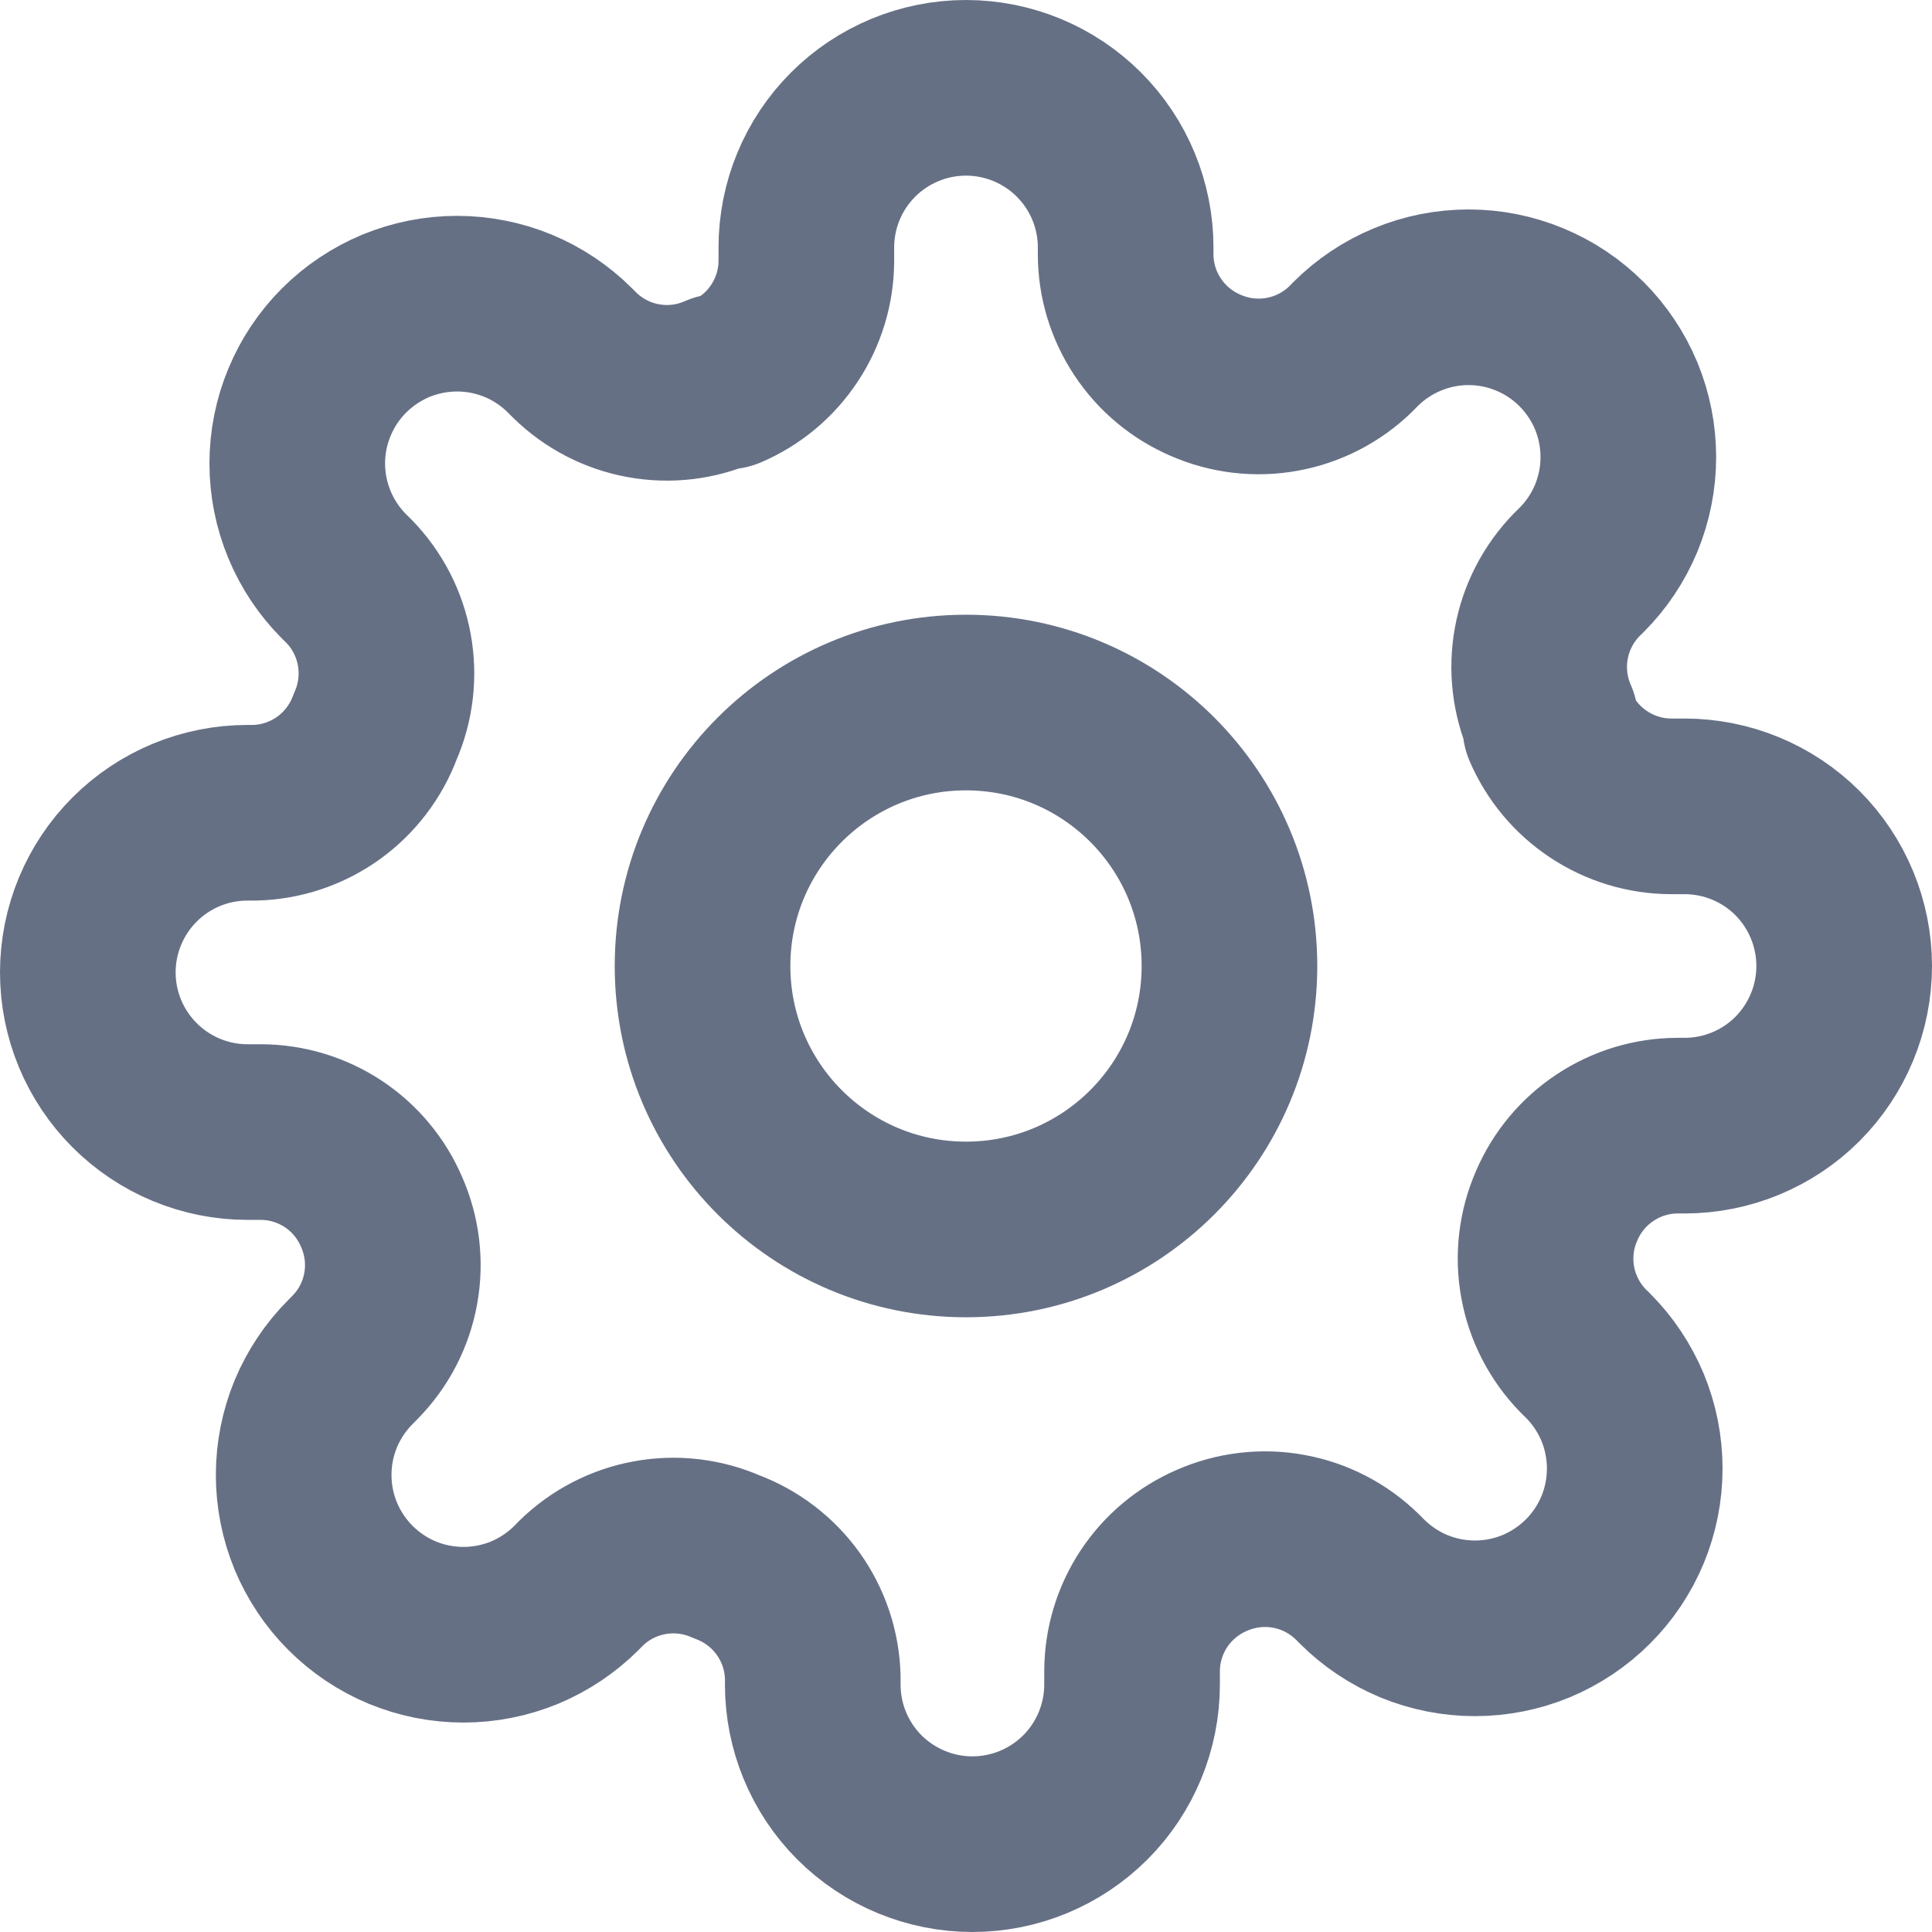
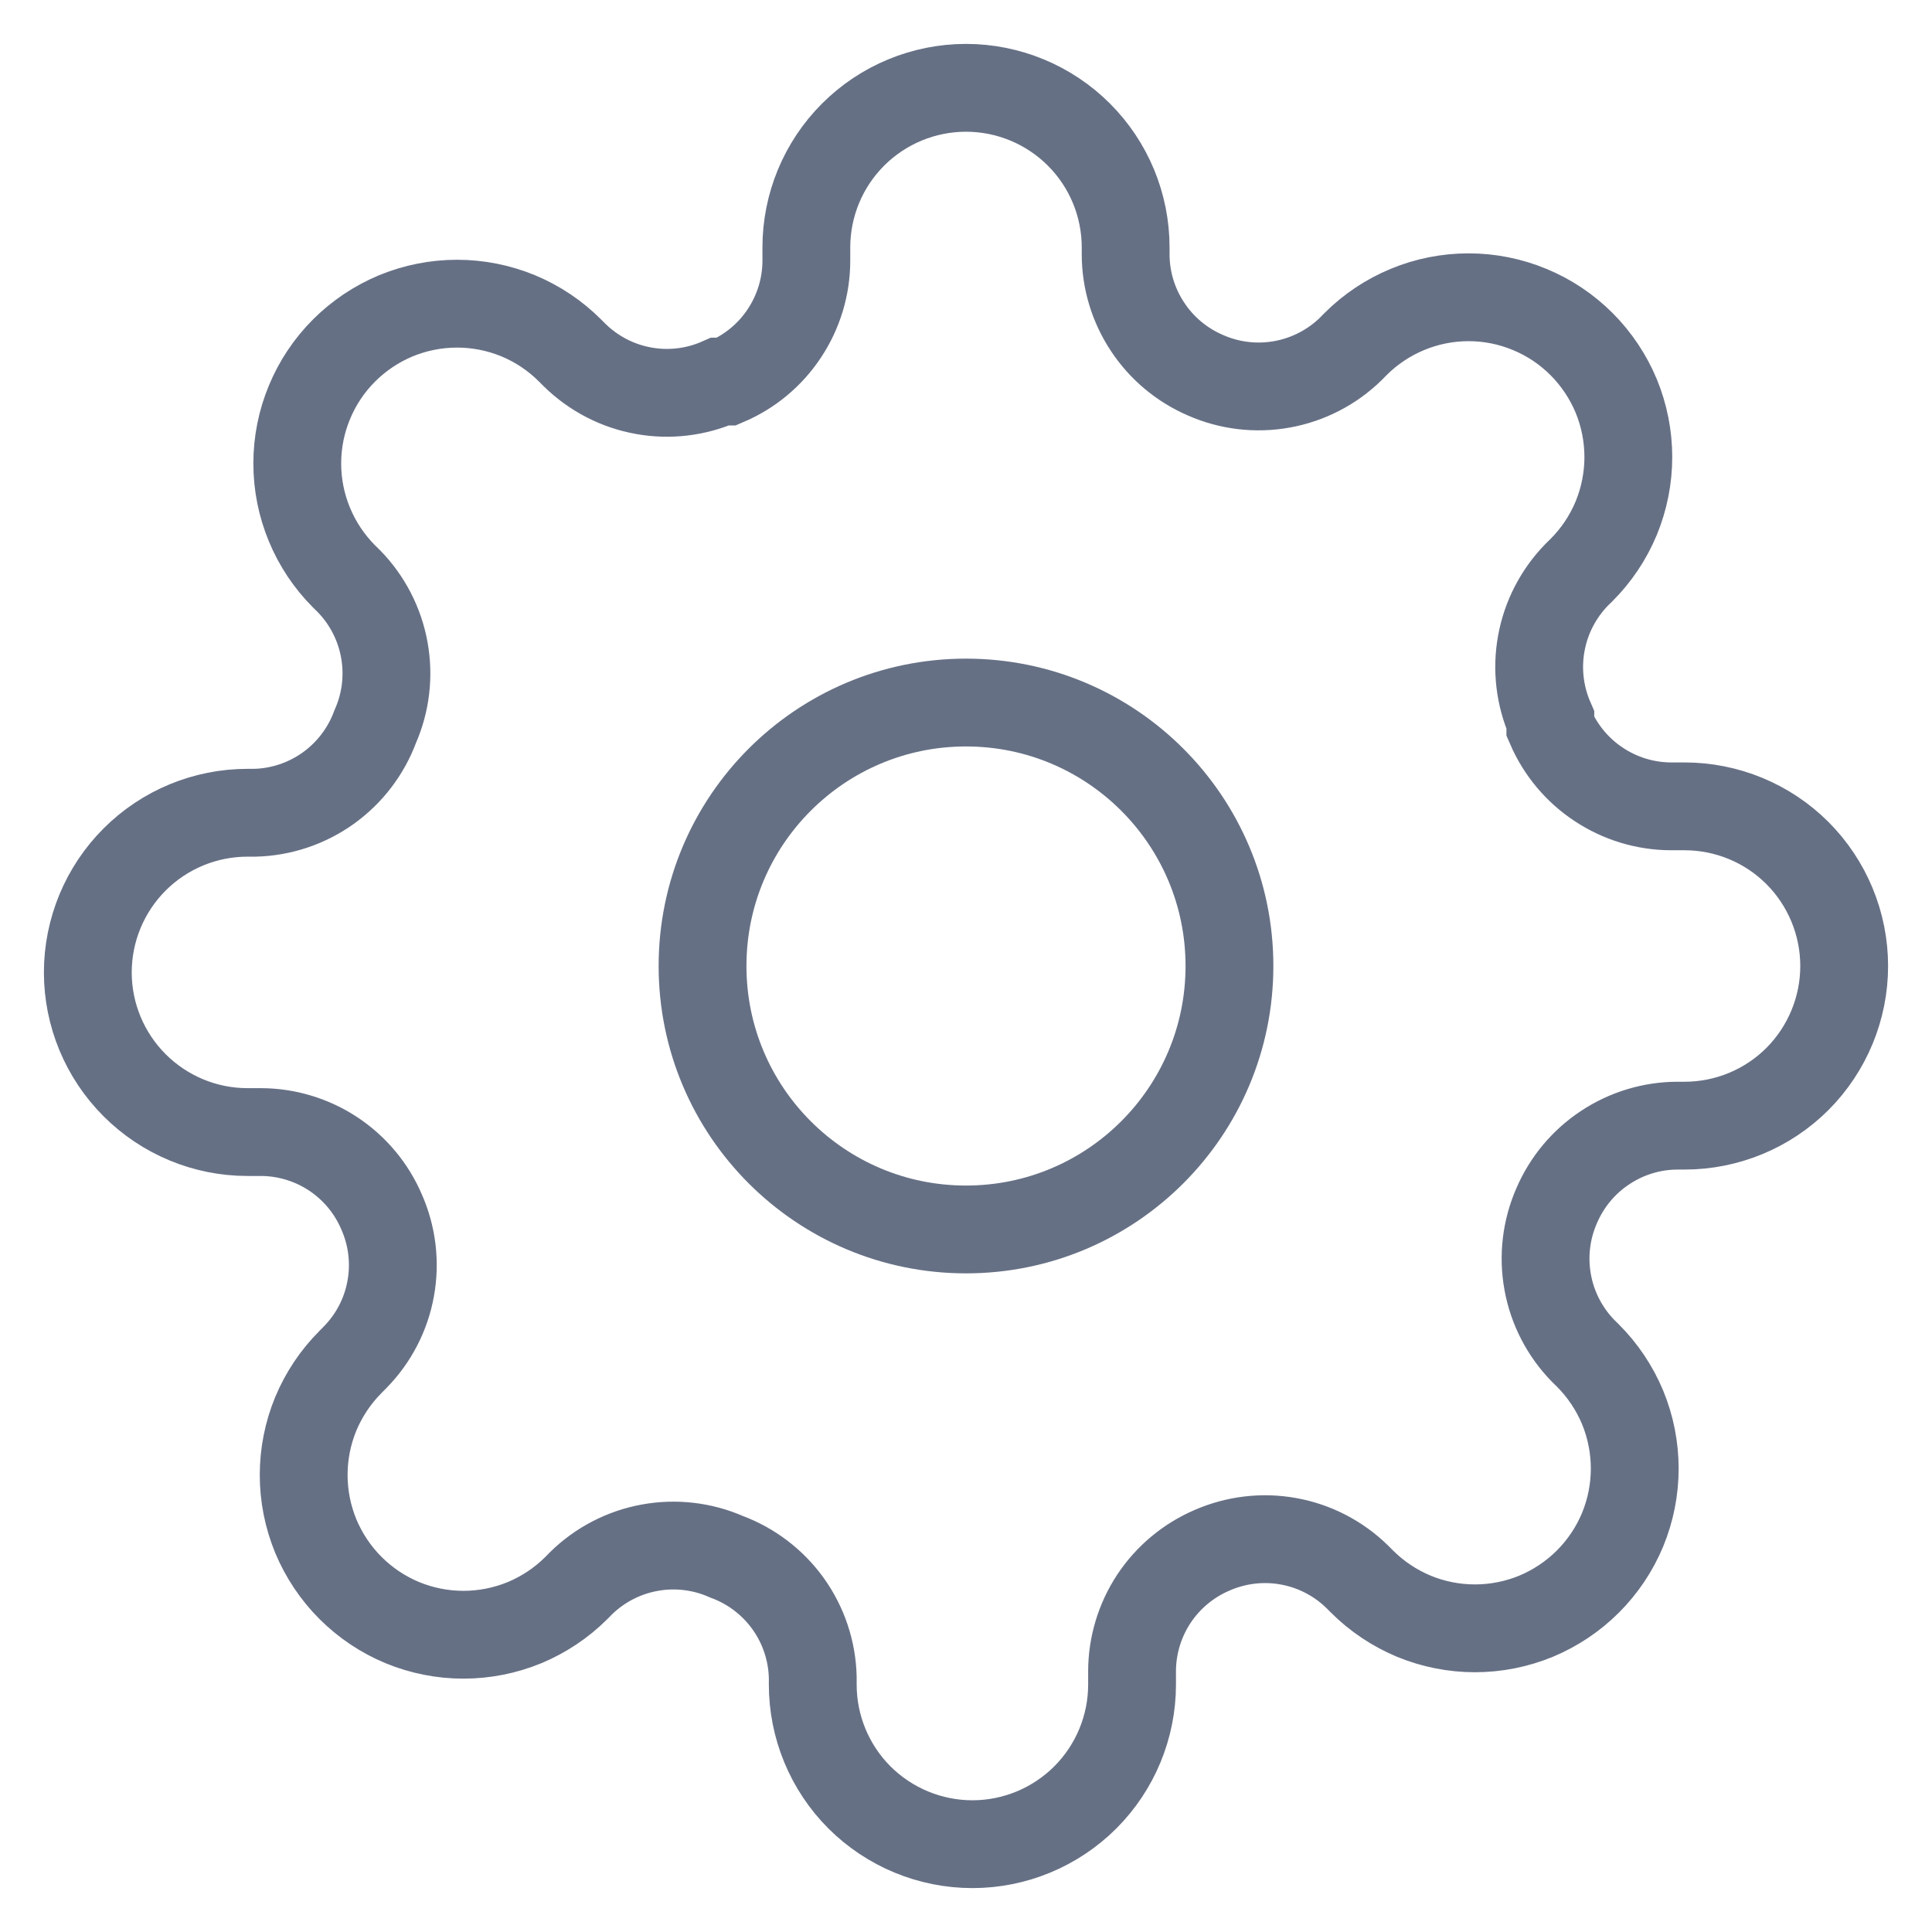
<svg xmlns="http://www.w3.org/2000/svg" width="22" height="22" viewBox="0 0 22 22" fill="none">
-   <path d="M11 14C12.657 14 14 12.657 14 11C14 9.343 12.657 8 11 8C9.343 8 8 9.343 8 11C8 12.657 9.343 14 11 14Z" stroke="#667085" stroke-width="2" stroke-linecap="round" stroke-linejoin="round" />
-   <path d="M17.727 13.727C17.606 14.002 17.57 14.306 17.624 14.601C17.677 14.895 17.818 15.168 18.027 15.382L18.082 15.436C18.251 15.605 18.385 15.806 18.477 16.026C18.568 16.247 18.615 16.484 18.615 16.723C18.615 16.962 18.568 17.198 18.477 17.419C18.385 17.64 18.251 17.84 18.082 18.009C17.913 18.178 17.712 18.312 17.492 18.404C17.271 18.495 17.034 18.542 16.796 18.542C16.556 18.542 16.32 18.495 16.099 18.404C15.879 18.312 15.678 18.178 15.509 18.009L15.454 17.954C15.24 17.745 14.968 17.604 14.673 17.551C14.378 17.497 14.074 17.534 13.8 17.654C13.531 17.77 13.302 17.961 13.14 18.205C12.979 18.449 12.892 18.735 12.891 19.027V19.182C12.891 19.664 12.699 20.127 12.358 20.468C12.017 20.808 11.555 21 11.073 21C10.591 21 10.128 20.808 9.787 20.468C9.446 20.127 9.255 19.664 9.255 19.182V19.1C9.248 18.799 9.15 18.507 8.975 18.262C8.8 18.018 8.555 17.831 8.273 17.727C7.999 17.606 7.694 17.57 7.399 17.624C7.105 17.677 6.832 17.818 6.618 18.027L6.564 18.082C6.395 18.251 6.194 18.385 5.974 18.477C5.753 18.568 5.516 18.615 5.277 18.615C5.038 18.615 4.802 18.568 4.581 18.477C4.36 18.385 4.16 18.251 3.991 18.082C3.822 17.913 3.688 17.712 3.596 17.492C3.505 17.271 3.458 17.034 3.458 16.796C3.458 16.556 3.505 16.32 3.596 16.099C3.688 15.879 3.822 15.678 3.991 15.509L4.045 15.454C4.255 15.24 4.396 14.968 4.449 14.673C4.503 14.378 4.466 14.074 4.345 13.8C4.23 13.531 4.039 13.302 3.795 13.14C3.551 12.979 3.265 12.892 2.973 12.891H2.818C2.336 12.891 1.874 12.699 1.533 12.358C1.192 12.017 1 11.555 1 11.073C1 10.591 1.192 10.128 1.533 9.787C1.874 9.446 2.336 9.255 2.818 9.255H2.9C3.201 9.248 3.493 9.15 3.738 8.975C3.982 8.8 4.169 8.555 4.273 8.273C4.394 7.999 4.43 7.694 4.376 7.399C4.323 7.105 4.182 6.832 3.973 6.618L3.918 6.564C3.749 6.395 3.615 6.194 3.524 5.974C3.432 5.753 3.385 5.516 3.385 5.277C3.385 5.038 3.432 4.802 3.524 4.581C3.615 4.36 3.749 4.16 3.918 3.991C4.087 3.822 4.288 3.688 4.508 3.596C4.729 3.505 4.966 3.458 5.205 3.458C5.443 3.458 5.68 3.505 5.901 3.596C6.122 3.688 6.322 3.822 6.491 3.991L6.545 4.045C6.76 4.255 7.032 4.396 7.327 4.449C7.622 4.503 7.926 4.466 8.2 4.345H8.273C8.542 4.23 8.771 4.039 8.932 3.795C9.094 3.551 9.181 3.265 9.182 2.973V2.818C9.182 2.336 9.373 1.874 9.714 1.533C10.055 1.192 10.518 1 11 1C11.482 1 11.945 1.192 12.286 1.533C12.627 1.874 12.818 2.336 12.818 2.818V2.9C12.819 3.193 12.906 3.478 13.068 3.722C13.229 3.966 13.458 4.157 13.727 4.273C14.002 4.394 14.306 4.43 14.601 4.376C14.895 4.323 15.168 4.182 15.382 3.973L15.436 3.918C15.605 3.749 15.806 3.615 16.026 3.524C16.247 3.432 16.484 3.385 16.723 3.385C16.962 3.385 17.198 3.432 17.419 3.524C17.64 3.615 17.84 3.749 18.009 3.918C18.178 4.087 18.312 4.288 18.404 4.508C18.495 4.729 18.542 4.966 18.542 5.205C18.542 5.443 18.495 5.68 18.404 5.901C18.312 6.122 18.178 6.322 18.009 6.491L17.954 6.545C17.745 6.76 17.604 7.032 17.551 7.327C17.497 7.622 17.534 7.926 17.654 8.2V8.273C17.77 8.542 17.961 8.771 18.205 8.932C18.449 9.094 18.735 9.181 19.027 9.182H19.182C19.664 9.182 20.127 9.373 20.468 9.714C20.808 10.055 21 10.518 21 11C21 11.482 20.808 11.945 20.468 12.286C20.127 12.627 19.664 12.818 19.182 12.818H19.1C18.808 12.819 18.522 12.906 18.278 13.068C18.034 13.229 17.843 13.458 17.727 13.727Z" stroke="#667085" stroke-width="2" stroke-linecap="round" stroke-linejoin="round" />
+   <path d="M11 14C12.657 14 14 12.657 14 11C14 9.343 12.657 8 11 8C9.343 8 8 9.343 8 11C8 12.657 9.343 14 11 14Z" stroke="#667085" strokeWidth="2" strokeLinecap="round" strokeLinejoin="round" />
+   <path d="M17.727 13.727C17.606 14.002 17.57 14.306 17.624 14.601C17.677 14.895 17.818 15.168 18.027 15.382L18.082 15.436C18.251 15.605 18.385 15.806 18.477 16.026C18.568 16.247 18.615 16.484 18.615 16.723C18.615 16.962 18.568 17.198 18.477 17.419C18.385 17.64 18.251 17.84 18.082 18.009C17.913 18.178 17.712 18.312 17.492 18.404C17.271 18.495 17.034 18.542 16.796 18.542C16.556 18.542 16.32 18.495 16.099 18.404C15.879 18.312 15.678 18.178 15.509 18.009L15.454 17.954C15.24 17.745 14.968 17.604 14.673 17.551C14.378 17.497 14.074 17.534 13.8 17.654C13.531 17.77 13.302 17.961 13.14 18.205C12.979 18.449 12.892 18.735 12.891 19.027V19.182C12.891 19.664 12.699 20.127 12.358 20.468C12.017 20.808 11.555 21 11.073 21C10.591 21 10.128 20.808 9.787 20.468C9.446 20.127 9.255 19.664 9.255 19.182V19.1C9.248 18.799 9.15 18.507 8.975 18.262C8.8 18.018 8.555 17.831 8.273 17.727C7.999 17.606 7.694 17.57 7.399 17.624C7.105 17.677 6.832 17.818 6.618 18.027L6.564 18.082C6.395 18.251 6.194 18.385 5.974 18.477C5.753 18.568 5.516 18.615 5.277 18.615C5.038 18.615 4.802 18.568 4.581 18.477C4.36 18.385 4.16 18.251 3.991 18.082C3.822 17.913 3.688 17.712 3.596 17.492C3.505 17.271 3.458 17.034 3.458 16.796C3.458 16.556 3.505 16.32 3.596 16.099C3.688 15.879 3.822 15.678 3.991 15.509L4.045 15.454C4.255 15.24 4.396 14.968 4.449 14.673C4.503 14.378 4.466 14.074 4.345 13.8C4.23 13.531 4.039 13.302 3.795 13.14C3.551 12.979 3.265 12.892 2.973 12.891H2.818C2.336 12.891 1.874 12.699 1.533 12.358C1.192 12.017 1 11.555 1 11.073C1 10.591 1.192 10.128 1.533 9.787C1.874 9.446 2.336 9.255 2.818 9.255H2.9C3.201 9.248 3.493 9.15 3.738 8.975C3.982 8.8 4.169 8.555 4.273 8.273C4.394 7.999 4.43 7.694 4.376 7.399C4.323 7.105 4.182 6.832 3.973 6.618L3.918 6.564C3.749 6.395 3.615 6.194 3.524 5.974C3.432 5.753 3.385 5.516 3.385 5.277C3.385 5.038 3.432 4.802 3.524 4.581C3.615 4.36 3.749 4.16 3.918 3.991C4.087 3.822 4.288 3.688 4.508 3.596C4.729 3.505 4.966 3.458 5.205 3.458C5.443 3.458 5.68 3.505 5.901 3.596C6.122 3.688 6.322 3.822 6.491 3.991L6.545 4.045C6.76 4.255 7.032 4.396 7.327 4.449C7.622 4.503 7.926 4.466 8.2 4.345H8.273C8.542 4.23 8.771 4.039 8.932 3.795C9.094 3.551 9.181 3.265 9.182 2.973V2.818C9.182 2.336 9.373 1.874 9.714 1.533C10.055 1.192 10.518 1 11 1C11.482 1 11.945 1.192 12.286 1.533C12.627 1.874 12.818 2.336 12.818 2.818V2.9C12.819 3.193 12.906 3.478 13.068 3.722C13.229 3.966 13.458 4.157 13.727 4.273C14.002 4.394 14.306 4.43 14.601 4.376C14.895 4.323 15.168 4.182 15.382 3.973L15.436 3.918C15.605 3.749 15.806 3.615 16.026 3.524C16.247 3.432 16.484 3.385 16.723 3.385C16.962 3.385 17.198 3.432 17.419 3.524C17.64 3.615 17.84 3.749 18.009 3.918C18.178 4.087 18.312 4.288 18.404 4.508C18.495 4.729 18.542 4.966 18.542 5.205C18.542 5.443 18.495 5.68 18.404 5.901C18.312 6.122 18.178 6.322 18.009 6.491L17.954 6.545C17.745 6.76 17.604 7.032 17.551 7.327C17.497 7.622 17.534 7.926 17.654 8.2V8.273C17.77 8.542 17.961 8.771 18.205 8.932C18.449 9.094 18.735 9.181 19.027 9.182H19.182C19.664 9.182 20.127 9.373 20.468 9.714C20.808 10.055 21 10.518 21 11C21 11.482 20.808 11.945 20.468 12.286C20.127 12.627 19.664 12.818 19.182 12.818H19.1C18.808 12.819 18.522 12.906 18.278 13.068C18.034 13.229 17.843 13.458 17.727 13.727Z" stroke="#667085" strokeWidth="2" strokeLinecap="round" strokeLinejoin="round" />
</svg>
